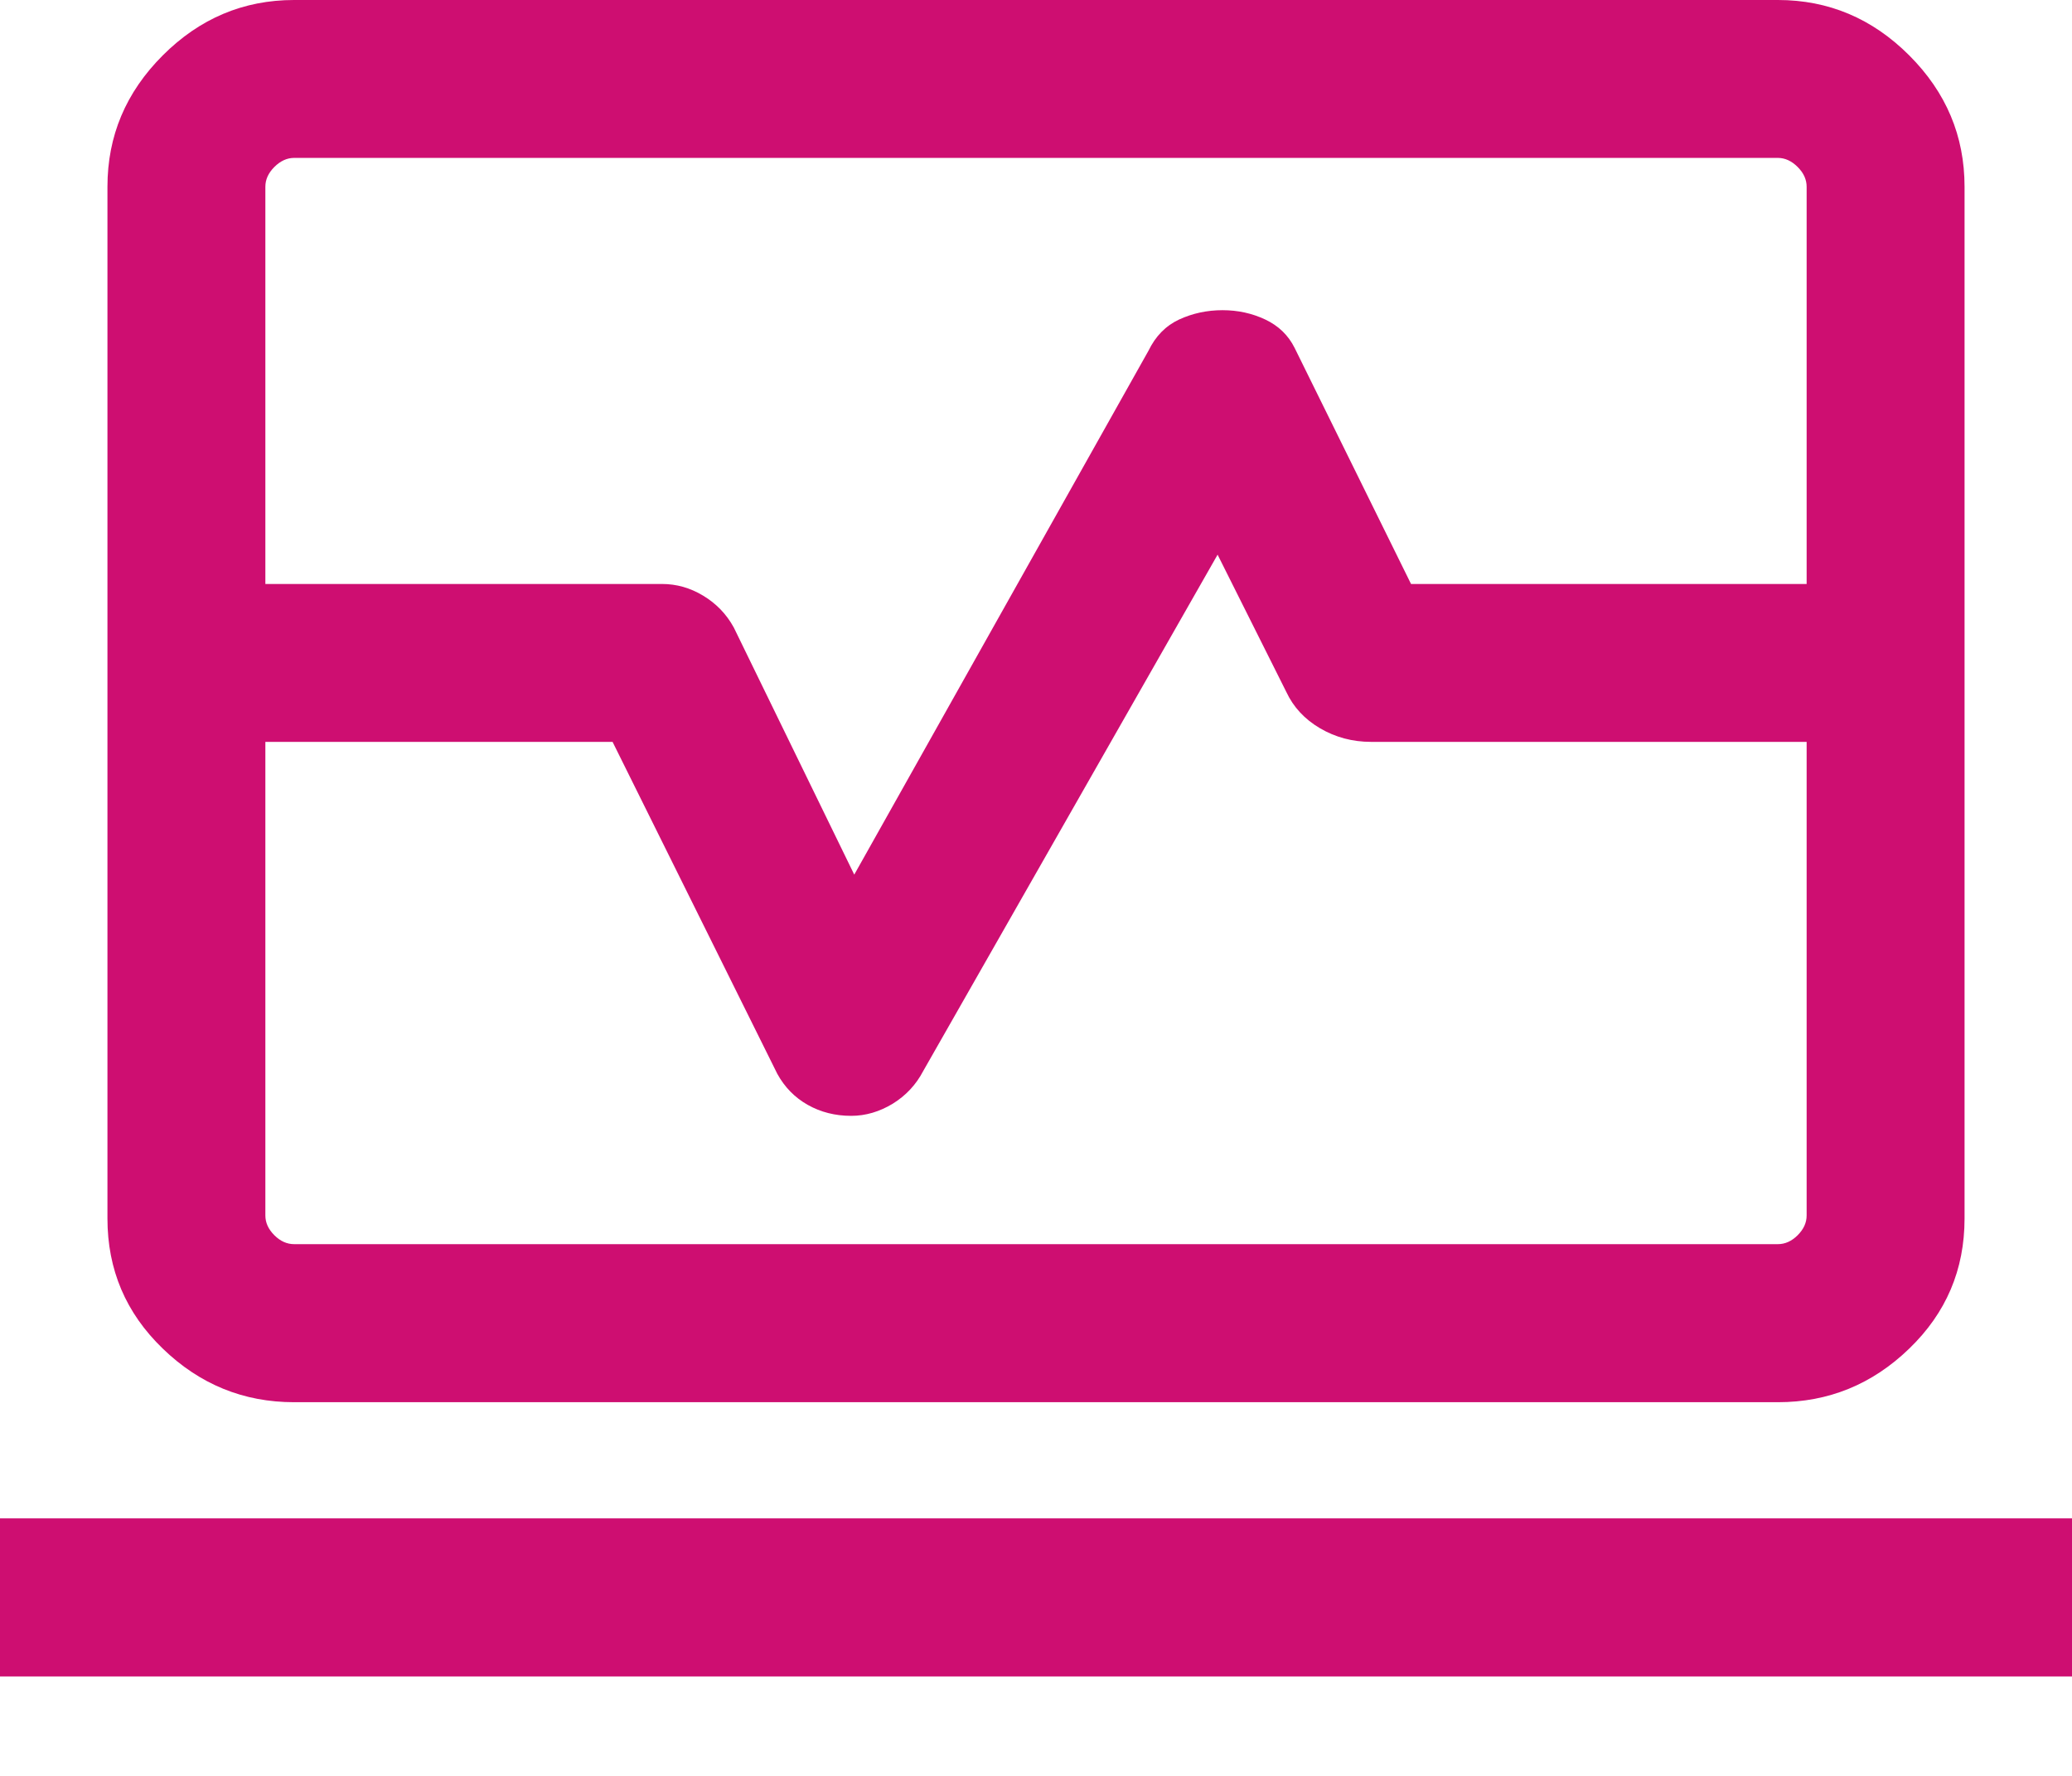
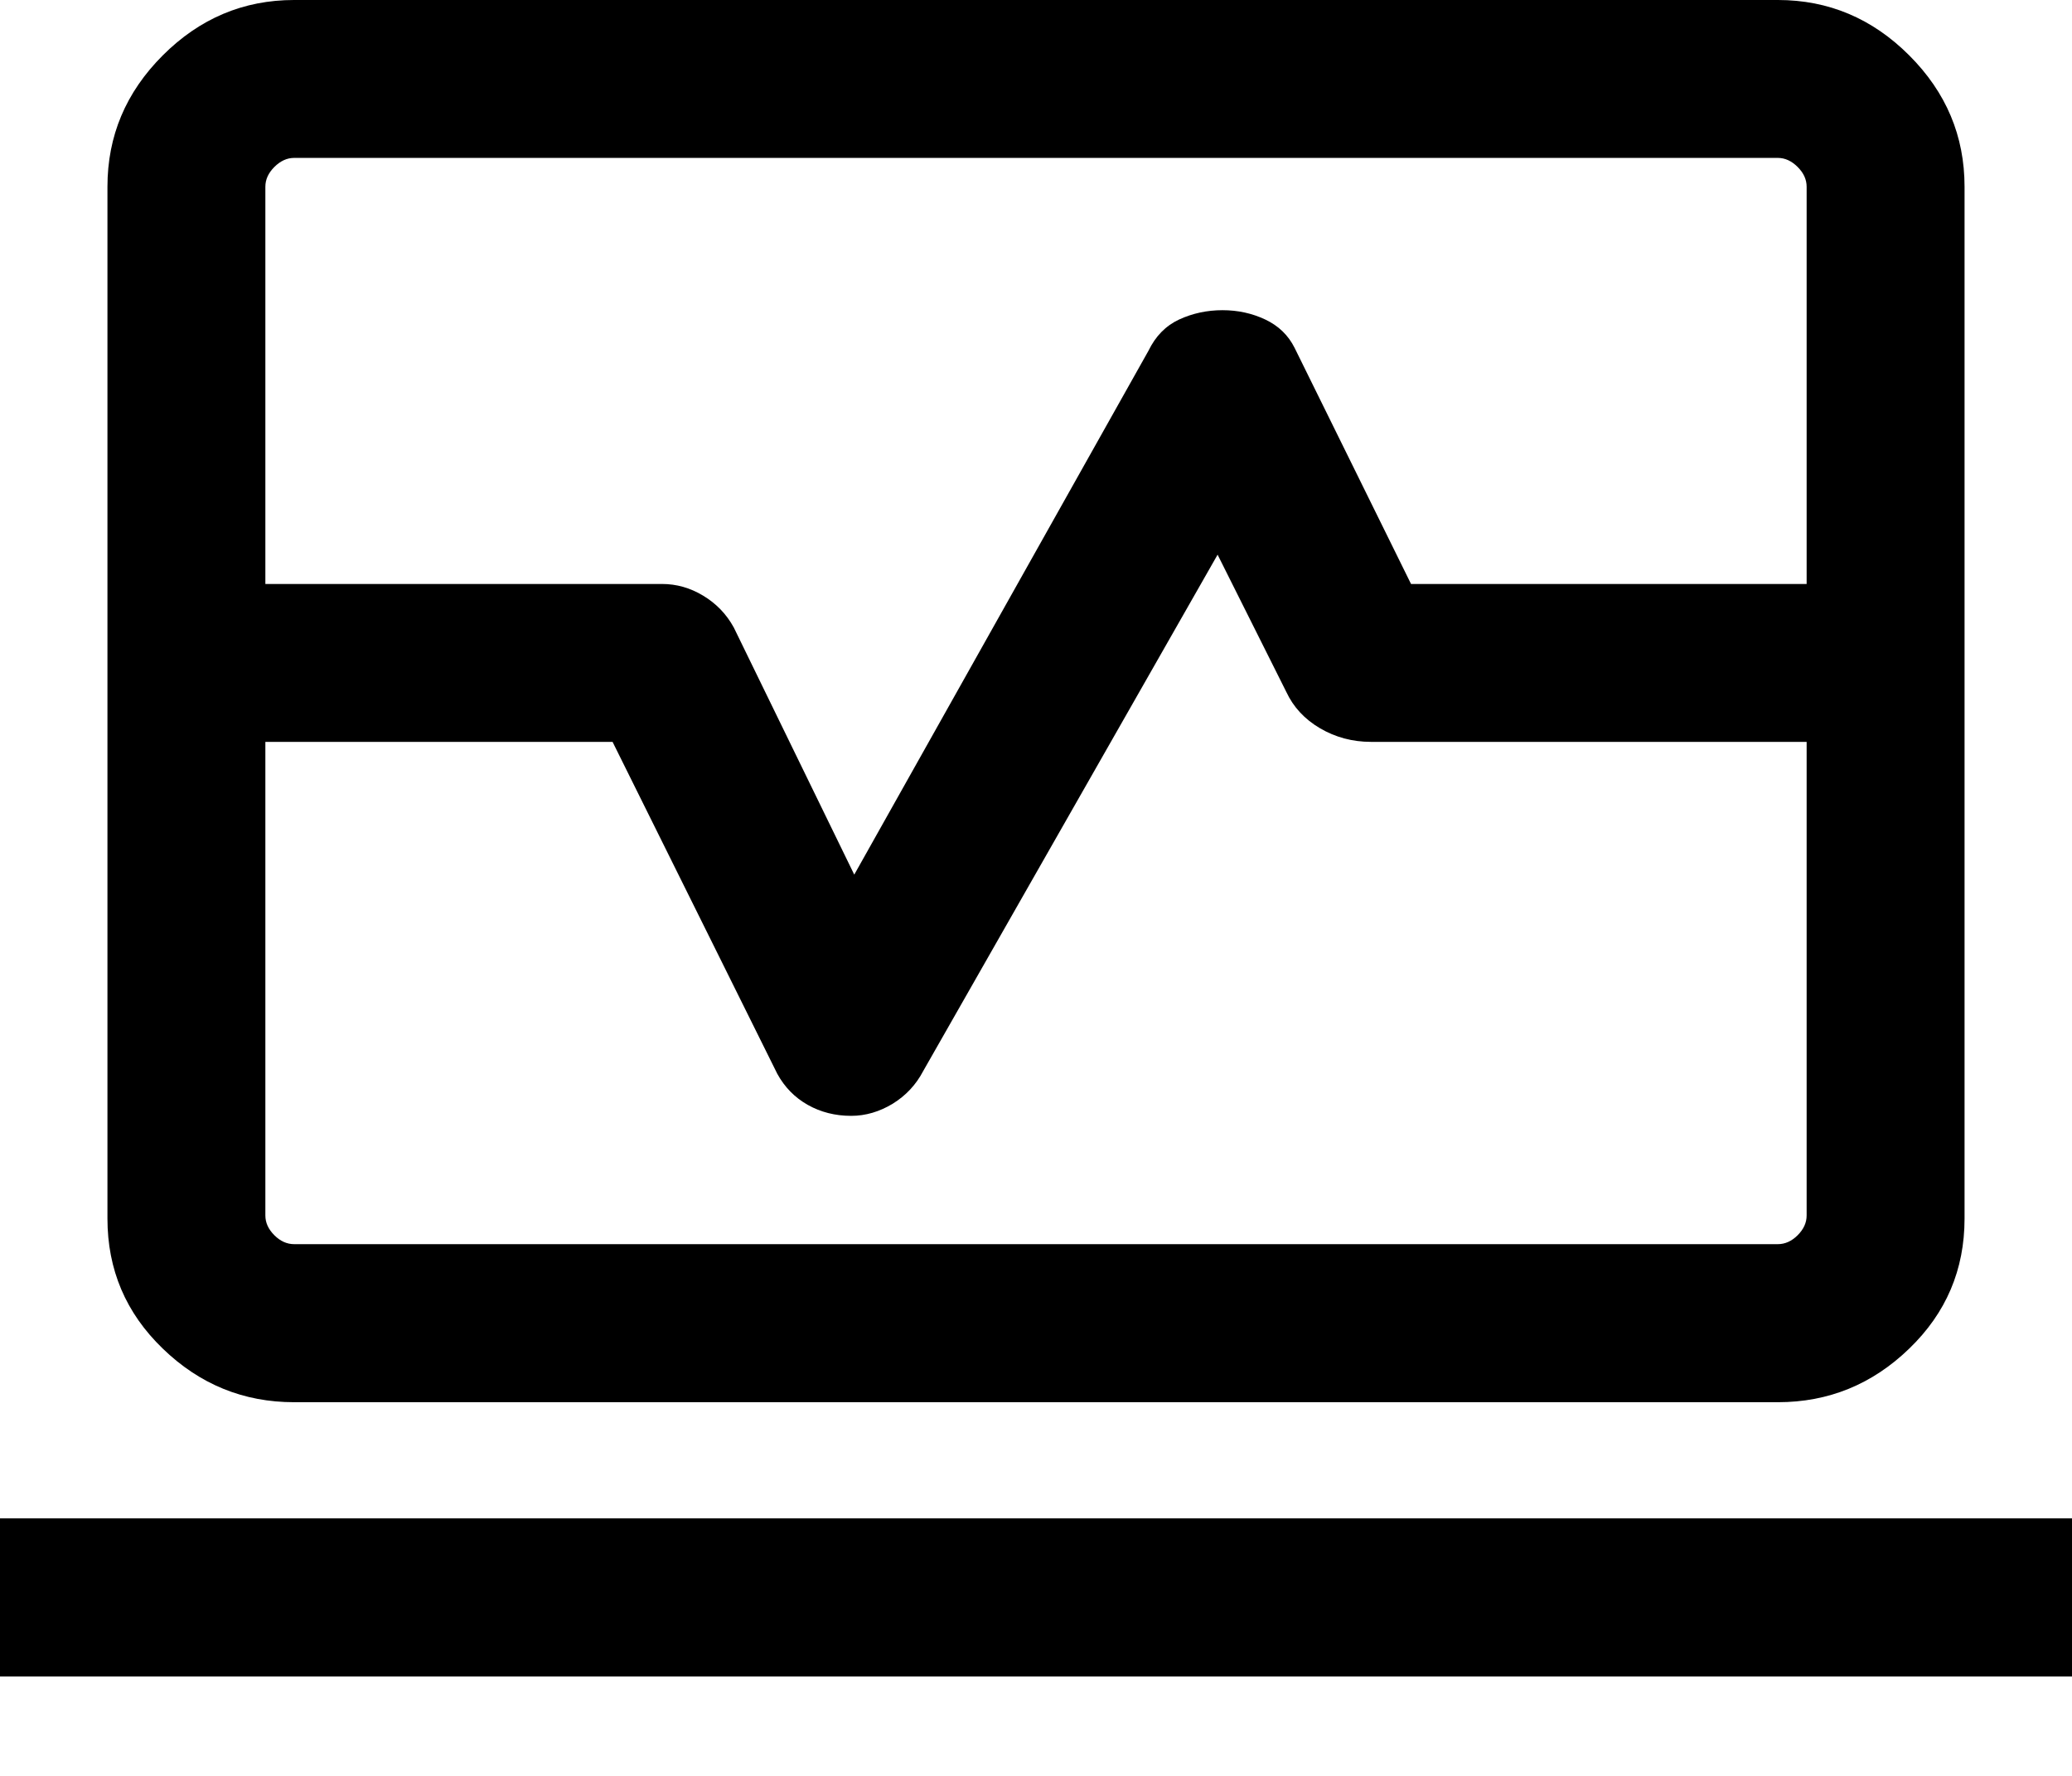
<svg xmlns="http://www.w3.org/2000/svg" width="14" height="12" viewBox="0 0 14 12" fill="none">
-   <path d="M0.726 3.946V1.262C0.726 0.919 0.85 0.624 1.1 0.374C1.349 0.125 1.645 0 1.987 0H12.013C12.355 0 12.651 0.125 12.9 0.374C13.15 0.624 13.274 0.919 13.274 1.262V3.946H12.207V1.262C12.207 1.213 12.187 1.169 12.146 1.128C12.106 1.088 12.061 1.067 12.013 1.067H1.987C1.939 1.067 1.894 1.088 1.854 1.128C1.813 1.169 1.793 1.213 1.793 1.262V3.946H0.726ZM1.987 9.475C1.645 9.475 1.349 9.354 1.1 9.113C0.85 8.872 0.726 8.579 0.726 8.234V5.013H1.793V8.213C1.793 8.262 1.813 8.306 1.854 8.347C1.894 8.387 1.939 8.407 1.987 8.407H12.013C12.061 8.407 12.106 8.387 12.146 8.347C12.187 8.306 12.207 8.262 12.207 8.213V5.013H13.274V8.234C13.274 8.579 13.15 8.872 12.9 9.113C12.651 9.354 12.355 9.475 12.013 9.475H1.987ZM0 11.328V10.26H14V11.328H0ZM0.726 5.013V3.946H4.473C4.571 3.946 4.663 3.972 4.751 4.025C4.839 4.078 4.908 4.149 4.958 4.24L5.772 5.91L7.76 2.37C7.808 2.271 7.877 2.201 7.967 2.159C8.058 2.117 8.156 2.096 8.26 2.096C8.364 2.096 8.46 2.117 8.549 2.159C8.638 2.201 8.705 2.265 8.748 2.352L9.534 3.946H13.274V5.013H9.264C9.138 5.013 9.023 4.982 8.919 4.921C8.815 4.86 8.739 4.778 8.691 4.675L8.227 3.748L6.238 7.237C6.19 7.329 6.121 7.403 6.032 7.458C5.943 7.512 5.849 7.54 5.751 7.54C5.643 7.54 5.545 7.515 5.458 7.466C5.371 7.417 5.302 7.347 5.252 7.256L4.139 5.013H0.726Z" fill="#CE0E71" />
+   <path d="M0.726 3.946V1.262C0.726 0.919 0.85 0.624 1.1 0.374C1.349 0.125 1.645 0 1.987 0H12.013C12.355 0 12.651 0.125 12.9 0.374C13.15 0.624 13.274 0.919 13.274 1.262V3.946H12.207V1.262C12.207 1.213 12.187 1.169 12.146 1.128C12.106 1.088 12.061 1.067 12.013 1.067H1.987C1.939 1.067 1.894 1.088 1.854 1.128C1.813 1.169 1.793 1.213 1.793 1.262V3.946H0.726ZM1.987 9.475C1.645 9.475 1.349 9.354 1.1 9.113C0.85 8.872 0.726 8.579 0.726 8.234V5.013H1.793V8.213C1.793 8.262 1.813 8.306 1.854 8.347C1.894 8.387 1.939 8.407 1.987 8.407H12.013C12.061 8.407 12.106 8.387 12.146 8.347C12.187 8.306 12.207 8.262 12.207 8.213V5.013H13.274V8.234C13.274 8.579 13.15 8.872 12.9 9.113C12.651 9.354 12.355 9.475 12.013 9.475H1.987ZM0 11.328V10.26H14V11.328H0ZM0.726 5.013V3.946H4.473C4.571 3.946 4.663 3.972 4.751 4.025C4.839 4.078 4.908 4.149 4.958 4.24L5.772 5.91L7.76 2.37C7.808 2.271 7.877 2.201 7.967 2.159C8.058 2.117 8.156 2.096 8.26 2.096C8.364 2.096 8.46 2.117 8.549 2.159C8.638 2.201 8.705 2.265 8.748 2.352L9.534 3.946H13.274V5.013H9.264C9.138 5.013 9.023 4.982 8.919 4.921C8.815 4.86 8.739 4.778 8.691 4.675L8.227 3.748L6.238 7.237C6.19 7.329 6.121 7.403 6.032 7.458C5.943 7.512 5.849 7.54 5.751 7.54C5.643 7.54 5.545 7.515 5.458 7.466C5.371 7.417 5.302 7.347 5.252 7.256L4.139 5.013H0.726Z" fill="currentColor" />
</svg>
